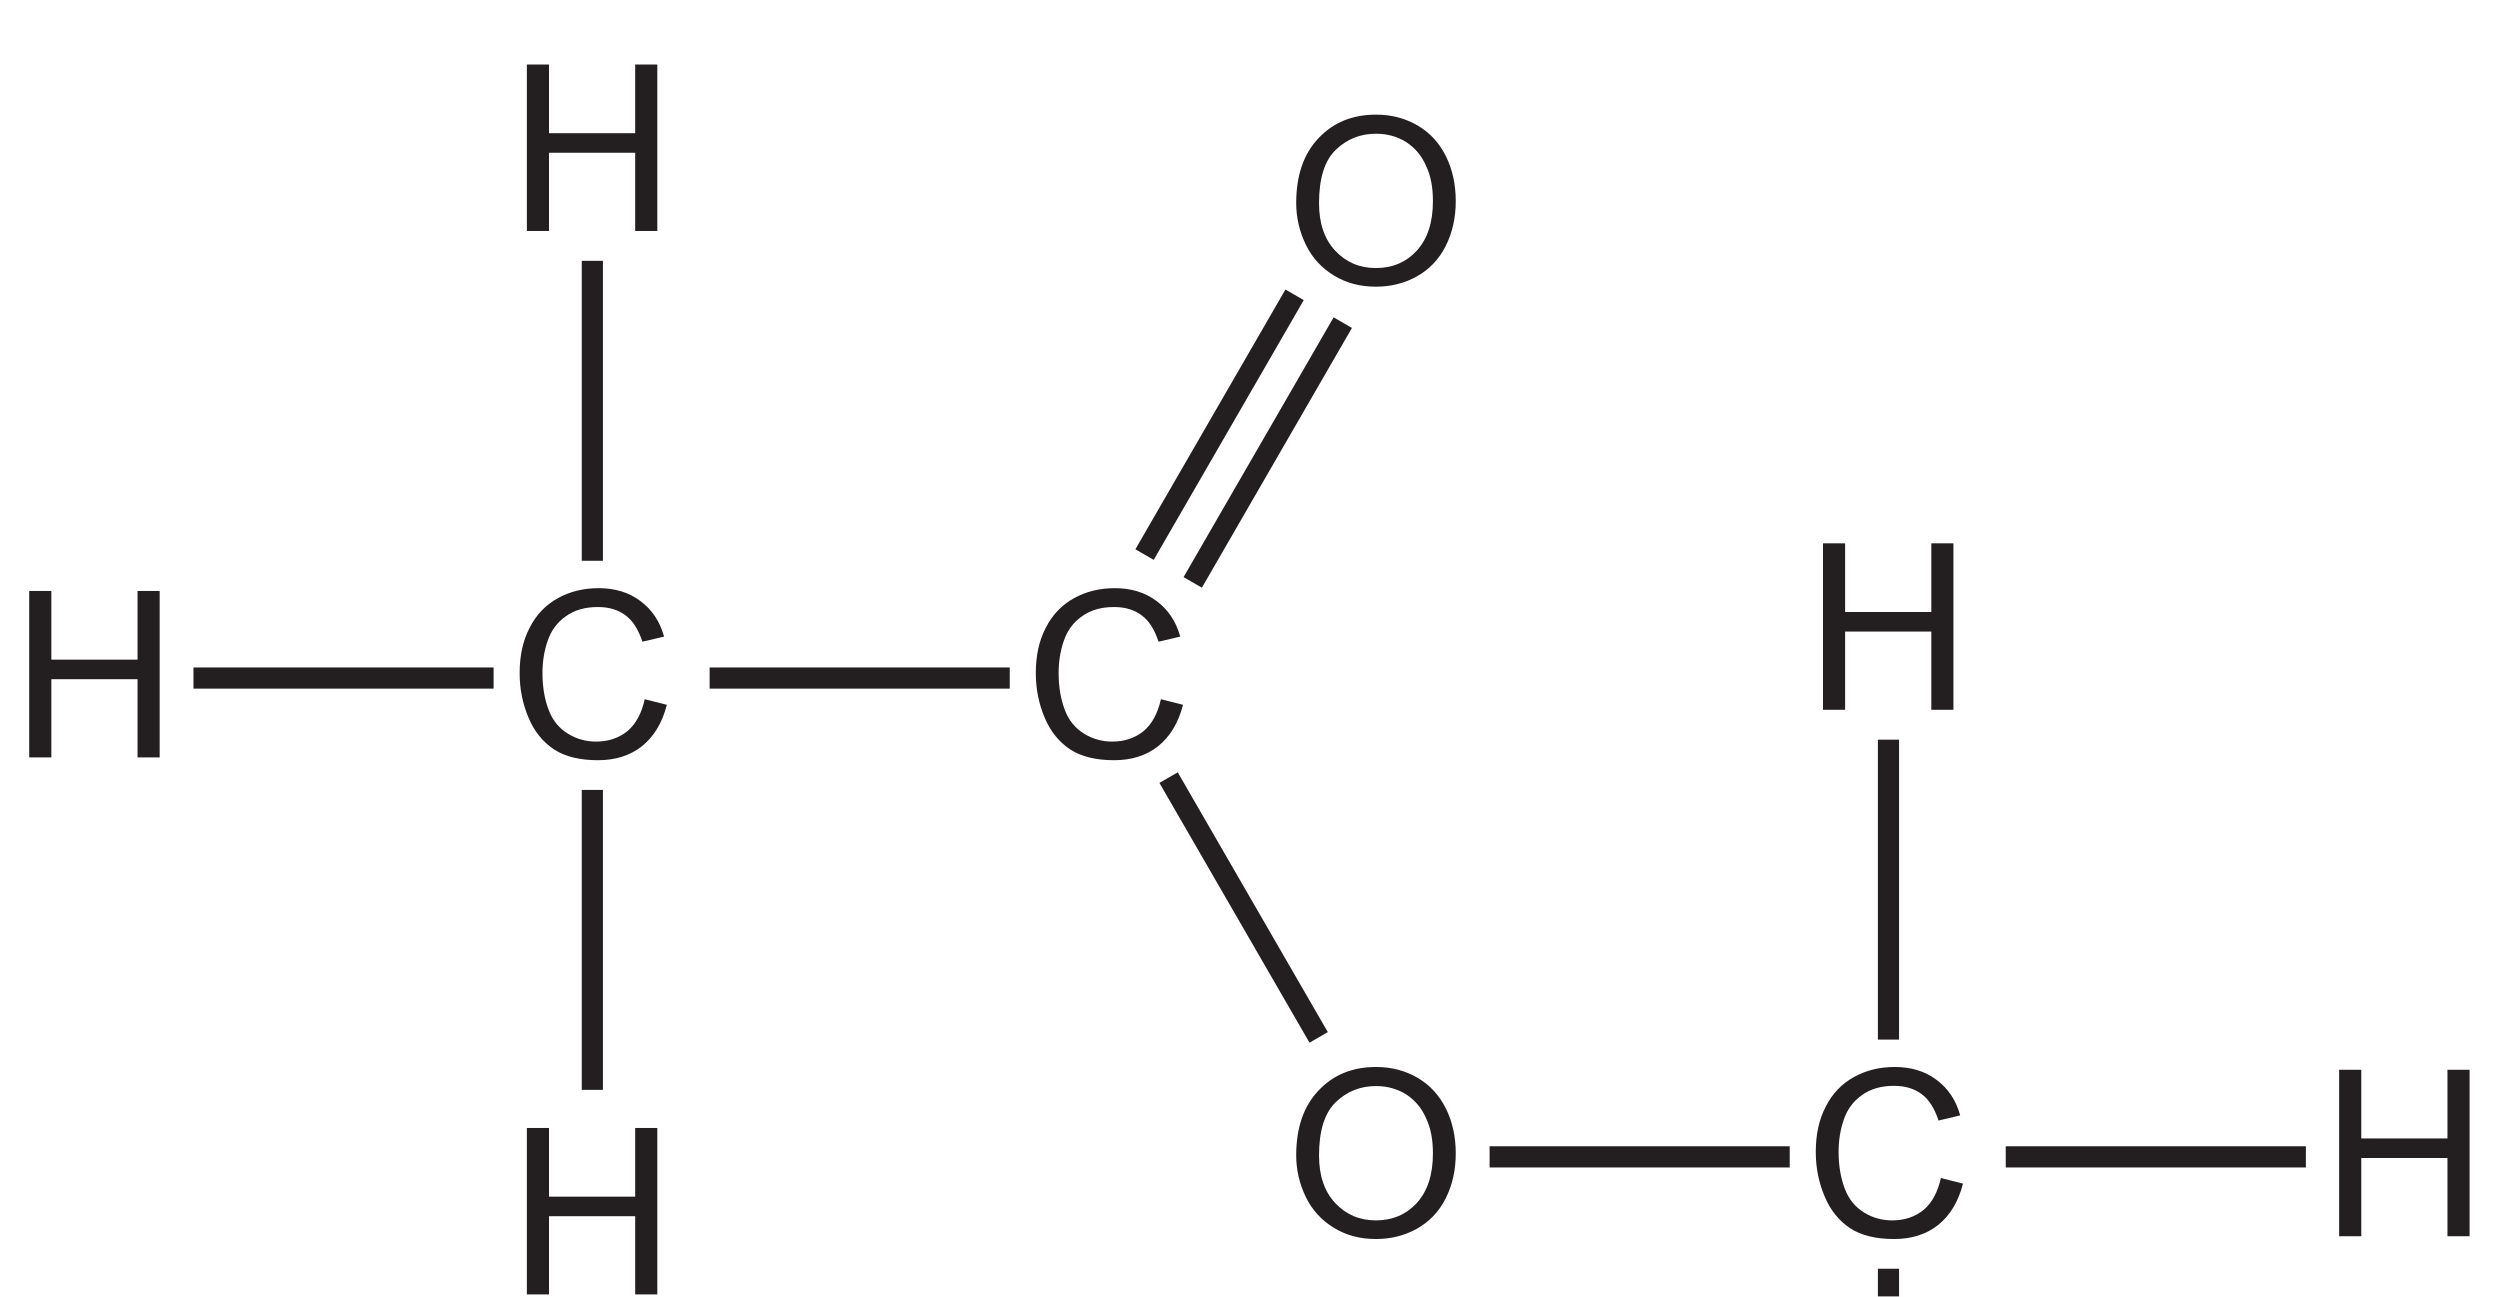
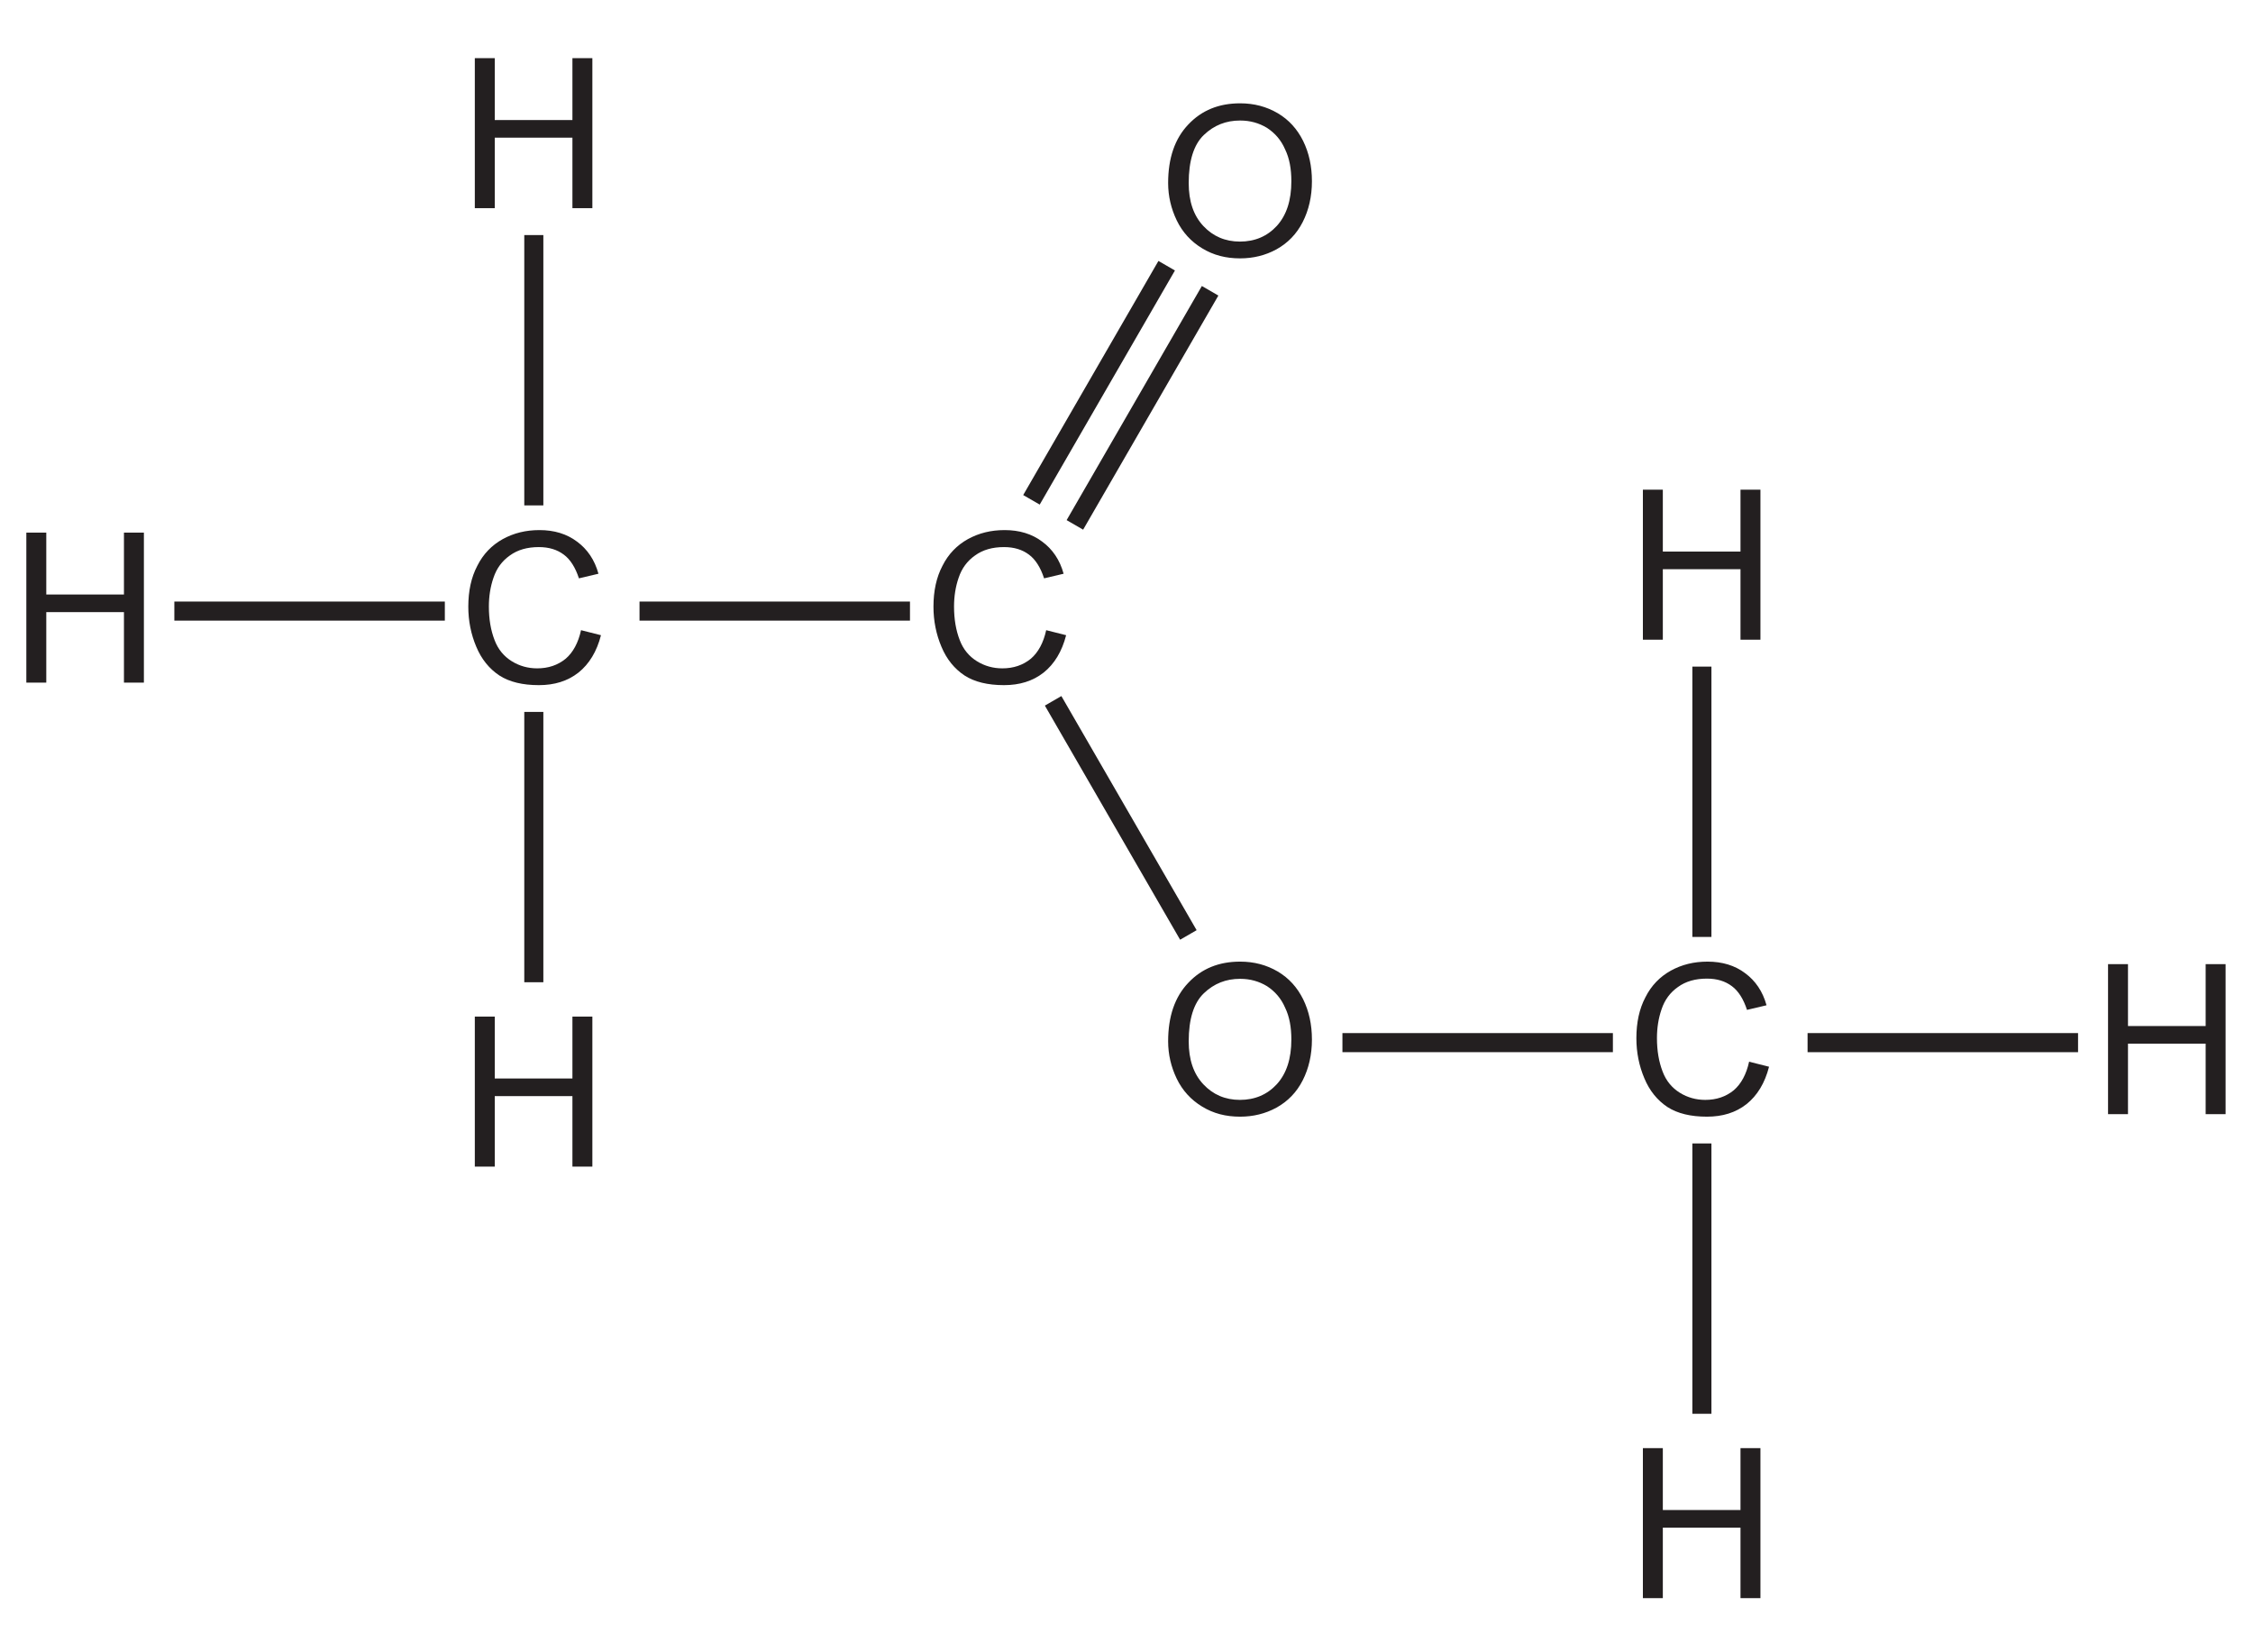
- <svg xmlns="http://www.w3.org/2000/svg" xmlns:xlink="http://www.w3.org/1999/xlink" data-id="0620_2022MJ_22_q35_figA" data-width-mm="41.64" data-height-mm="21.59" data-measure="false" data-source="0620/22 MJ 2022 p13" version="1.1" width="118.020" height="61.199" viewBox="0 0 118.020 61.199">
+ <svg xmlns="http://www.w3.org/2000/svg" xmlns:xlink="http://www.w3.org/1999/xlink" data-id="0620_2022MJ_22_q35_figA" data-width-mm="41.64" data-height-mm="30.52" data-measure="false" data-source="0620/22 MJ 2022 p13" version="1.1" width="118.020" height="86.508" viewBox="0 0 118.020 86.508">
  <defs>
    <clipPath id="clip_1">
-       <path transform="matrix(1,0,0,-1,-238.179,755.7)" d="M238.179 694.5H356.2V755.7H238.179Z" />
+       <path transform="matrix(1,0,0,-1,-238.179,755.7)" d="M238.179 669.191H356.2V755.7H238.179Z" />
    </clipPath>
    <clipPath id="clip_2">
      <path transform="matrix(1,0,0,-1,-238.179,755.7)" d="M0 0H595V842H0Z" />
    </clipPath>
    <path id="font_3_18" d="M.513 .114C.475 .083 .430 .068 .377 .068 .334 .068 .293 .079 .256 .102 .219 .125 .191 .158 .174 .203 .156 .25 .147 .302 .147 .363 .147 .410 .154 .457 .169 .500 .184 .545 .210 .580 .247 .606 .284 .633 .330 .646 .385 .646 .433 .646 .472 .634 .504 .610 .535 .587 .559 .549 .576 .497L.669 .519C.651 .585 .616 .636 .567 .672 .518 .709 .458 .727 .388 .727 .323 .727 .266 .713 .213 .684 .161 .655 .120 .613 .092 .557 .063 .502 .049 .437 .049 .362 .049 .294 .062 .230 .087 .171 .112 .111 .149 .066 .197 .034 .245 .003 .308-.012 .385-.012 .459-.012 .522 .007 .574 .048 .625 .089 .661 .148 .681 .226L.586 .250C.573 .190 .548 .144 .513 .114Z" />
    <path id="font_3_23" d="M.175 0V.336H.545V0H.640V.715H.545V.420H.175V.715H.080V0H.175Z" />
    <path id="font_3_29" d="M.088 .169C.115 .113 .156 .068 .209 .036 .263 .003 .322-.012 .390-.012 .452-.012 .510 .002 .563 .031 .617 .061 .659 .104 .688 .161 .717 .218 .732 .283 .732 .356 .732 .427 .718 .491 .690 .548 .662 .604 .623 .648 .569 .680 .516 .711 .457 .727 .390 .727 .289 .727 .207 .694 .143 .626 .079 .559 .047 .466 .047 .347 .047 .285 .061 .225 .088 .169M.217 .576C.266 .623 .323 .645 .390 .645 .438 .645 .480 .633 .518 .610 .556 .585 .585 .552 .604 .508 .625 .465 .634 .414 .634 .356 .634 .264 .611 .194 .565 .143 .519 .093 .460 .068 .389 .068 .319 .068 .261 .093 .215 .142 .168 .192 .145 .260 .145 .347 .145 .453 .169 .530 .217 .576Z" />
  </defs>
  <g clip-path="url(#clip_1)">
    <g clip-path="url(#clip_2)">
      <use data-text="C" xlink:href="#font_3_18" transform="matrix(10.9963,0,0,-10.9898,23.9926,35.7559)" fill="#231f20" />
      <use data-text="H" xlink:href="#font_3_23" transform="matrix(10.9963,0,0,-10.9898,0.500061,35.7559)" fill="#231f20" />
-       <use data-text="H" xlink:href="#font_3_23" transform="matrix(10.9963,0,0,-10.9898,23.9926,10.9035)" fill="#231f20" />
-       <use data-text="H" xlink:href="#font_3_23" transform="matrix(10.9963,0,0,-10.9898,23.9926,61.1071)" fill="#231f20" />
+       <use data-text="H" xlink:href="#font_3_23" transform="matrix(10.9963,0,0,-10.9898,23.9926,10.9036)" fill="#231f20" />
+       <use data-text="H" xlink:href="#font_3_23" transform="matrix(10.9963,0,0,-10.9898,23.9926,61.1072)" fill="#231f20" />
      <path transform="matrix(1,0,0,-1,-238.179,755.7)" stroke-width=".999" stroke-linecap="butt" stroke-miterlimit="10" stroke-linejoin="miter" fill="none" stroke="#231f20" d="M266.142 729.227V743.387M266.142 704.25V718.41M247.312 723.691H261.481" />
      <use data-text="C" xlink:href="#font_3_18" transform="matrix(10.9963,0,0,-10.9898,48.3593,35.7559)" fill="#231f20" />
-       <use data-text="O" xlink:href="#font_3_29" transform="matrix(10.9963,0,0,-10.9898,60.6741,13.4015)" fill="#231f20" />
+       <use data-text="O" xlink:href="#font_3_29" transform="matrix(10.9963,0,0,-10.9898,60.6741,13.4016)" fill="#231f20" />
      <use data-text="O" xlink:href="#font_3_29" transform="matrix(10.9963,0,0,-10.9898,60.6741,58.3597)" fill="#231f20" />
      <path transform="matrix(1,0,0,-1,-238.179,755.7)" stroke-width=".999" stroke-linecap="butt" stroke-miterlimit="10" stroke-linejoin="miter" fill="none" stroke="#231f20" d="M271.679 723.691H285.847" />
-       <use data-text="C" xlink:href="#font_3_18" transform="matrix(10.9963,0,0,-10.9898,85.1804,58.3597)" fill="#231f20" />
+       <use data-text="C" xlink:href="#font_3_18" transform="matrix(10.9963,0,0,-10.9898,85.1804,58.3598)" fill="#231f20" />
      <use data-text="H" xlink:href="#font_3_23" transform="matrix(10.9963,0,0,-10.9898,85.1804,33.5074)" fill="#231f20" />
+       <use data-text="H" xlink:href="#font_3_23" transform="matrix(10.9963,0,0,-10.9898,85.1804,83.7111)" fill="#231f20" />
      <path transform="matrix(1,0,0,-1,-238.179,755.7)" stroke-width=".999" stroke-linecap="butt" stroke-miterlimit="10" stroke-linejoin="miter" fill="none" stroke="#231f20" d="M327.33 706.623V720.783M327.33 681.646V695.806M308.5 701.087H322.668" />
-       <use data-text="H" xlink:href="#font_3_23" transform="matrix(10.9963,0,0,-10.9898,109.547,58.3597)" fill="#231f20" />
+       <use data-text="H" xlink:href="#font_3_23" transform="matrix(10.9963,0,0,-10.9898,109.547,58.3598)" fill="#231f20" />
      <path transform="matrix(1,0,0,-1,-238.179,755.7)" stroke-width=".999" stroke-linecap="butt" stroke-miterlimit="10" stroke-linejoin="miter" fill="none" stroke="#231f20" d="M332.866 701.087H347.035M292.21 729.519 299.294 741.782M294.485 728.206 301.569 740.469M293.345 718.99 300.43 706.727" />
    </g>
  </g>
</svg>
